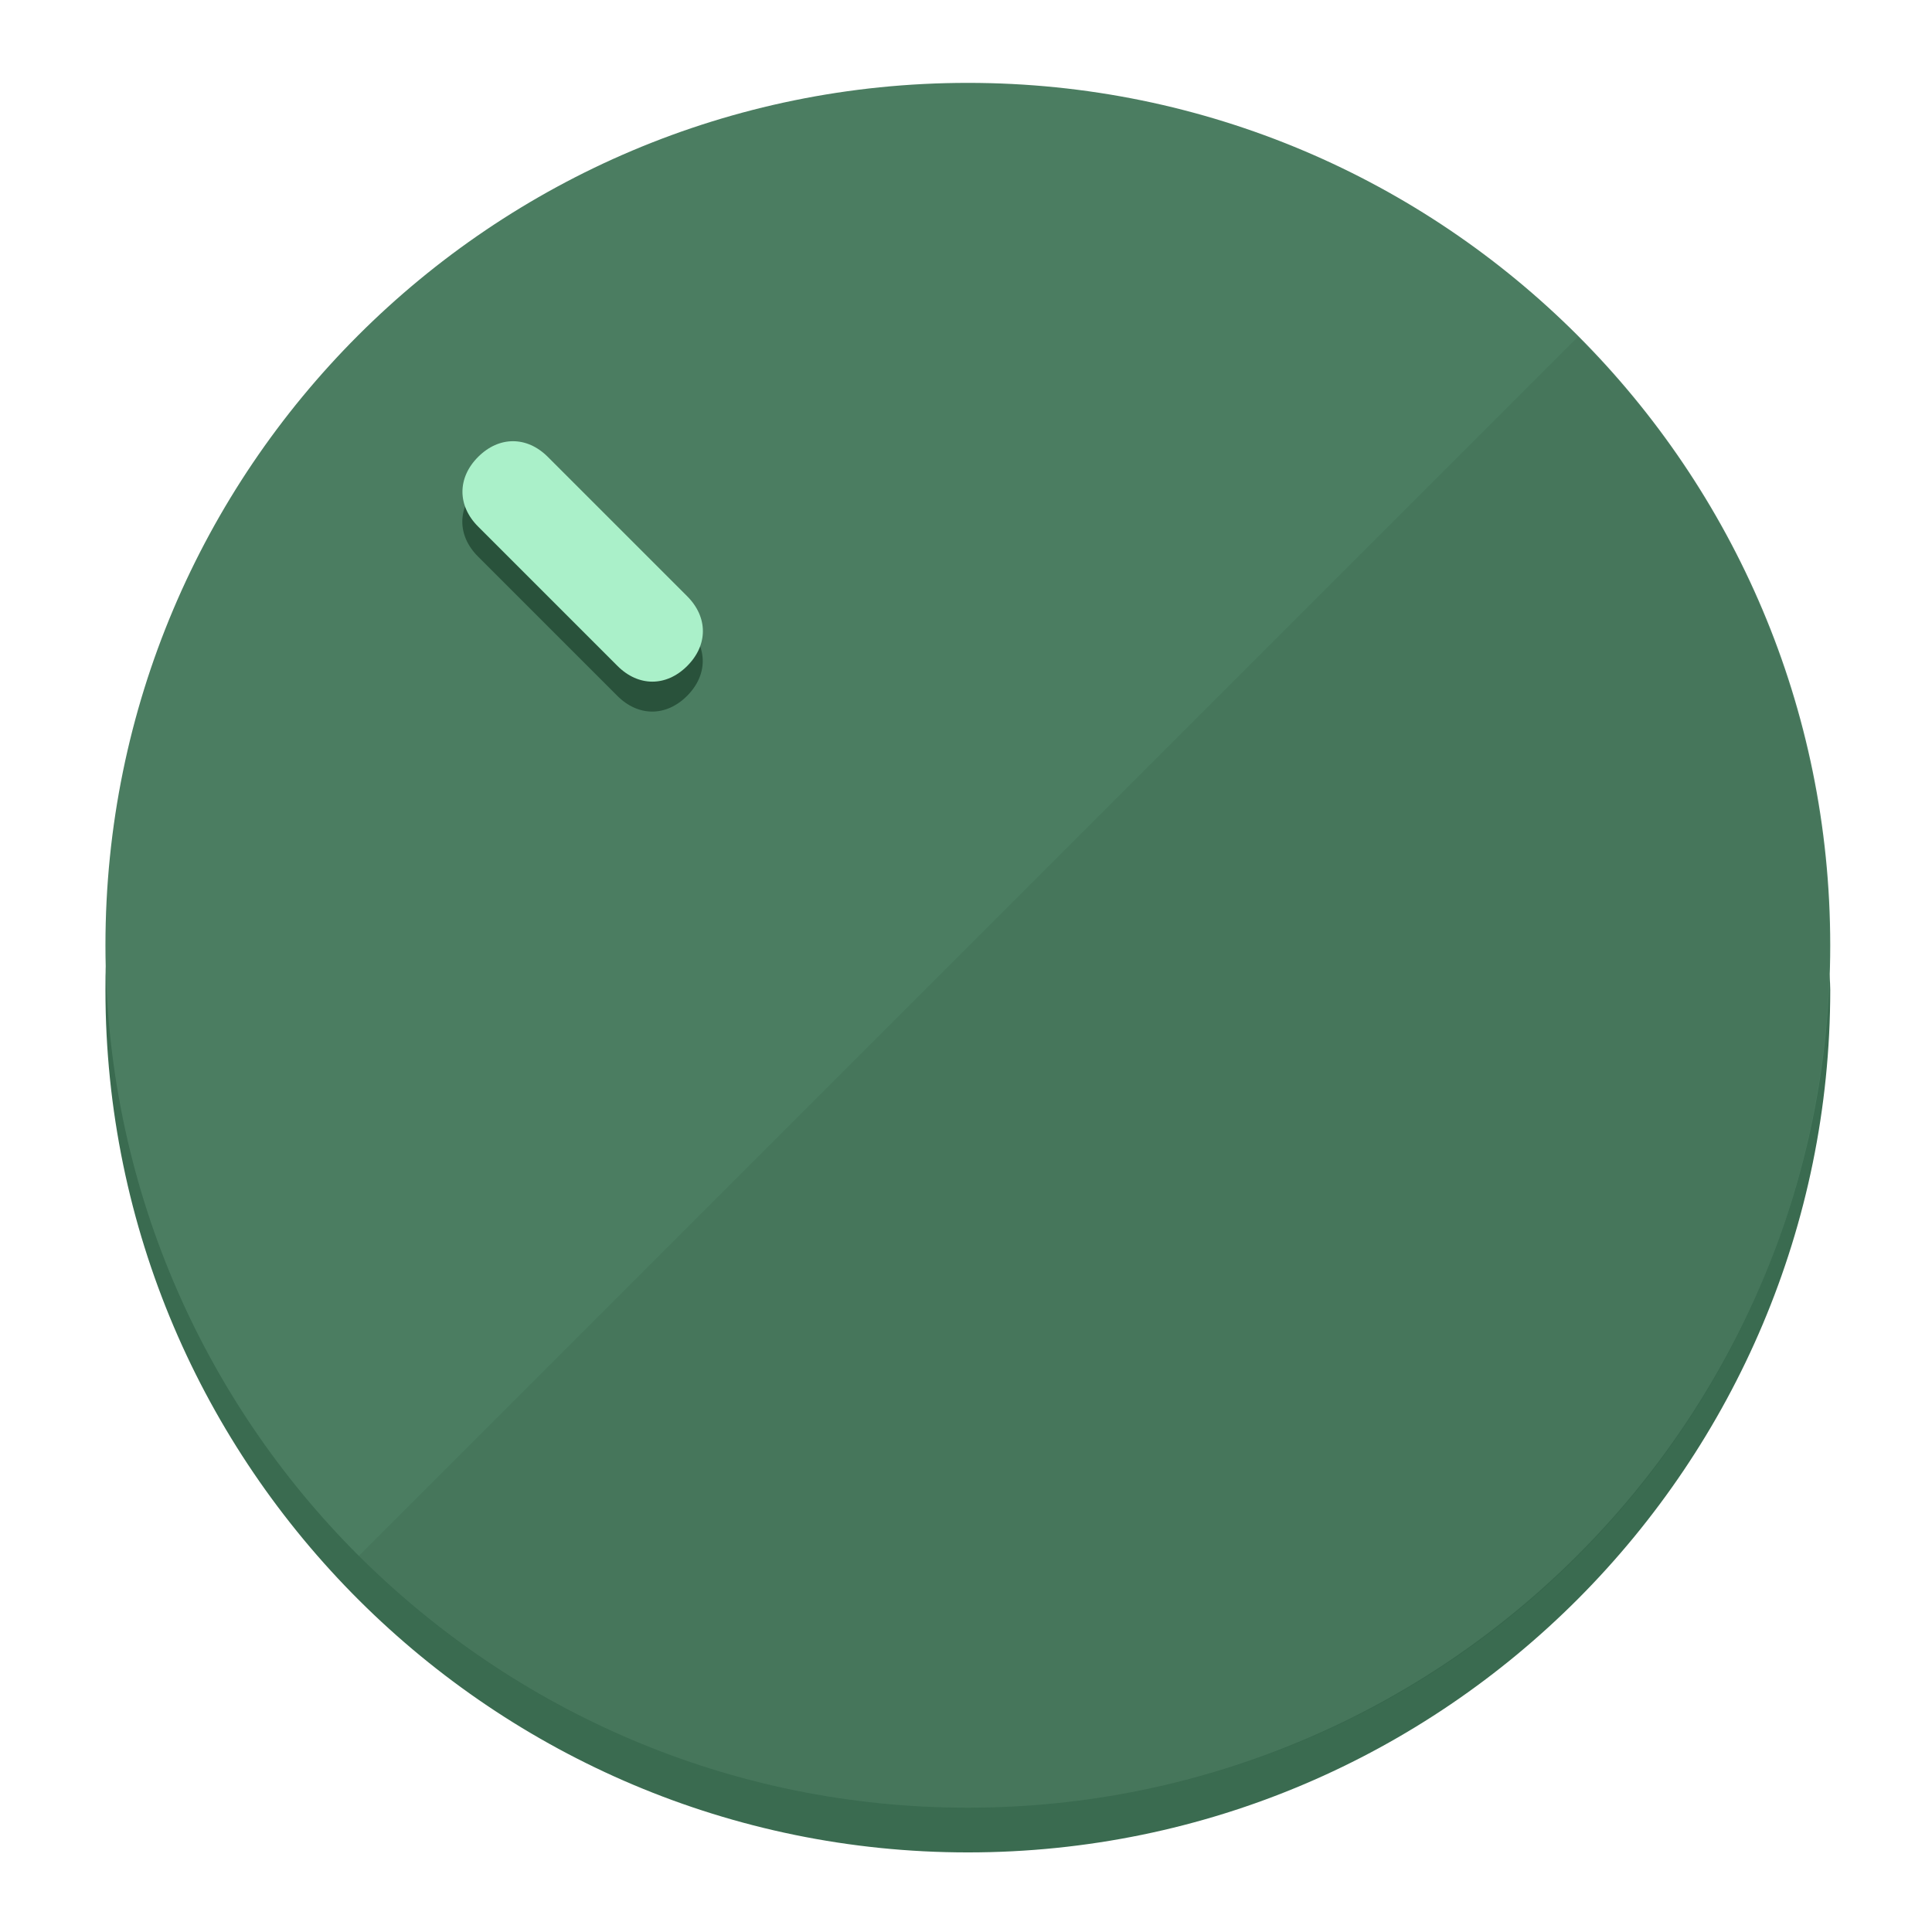
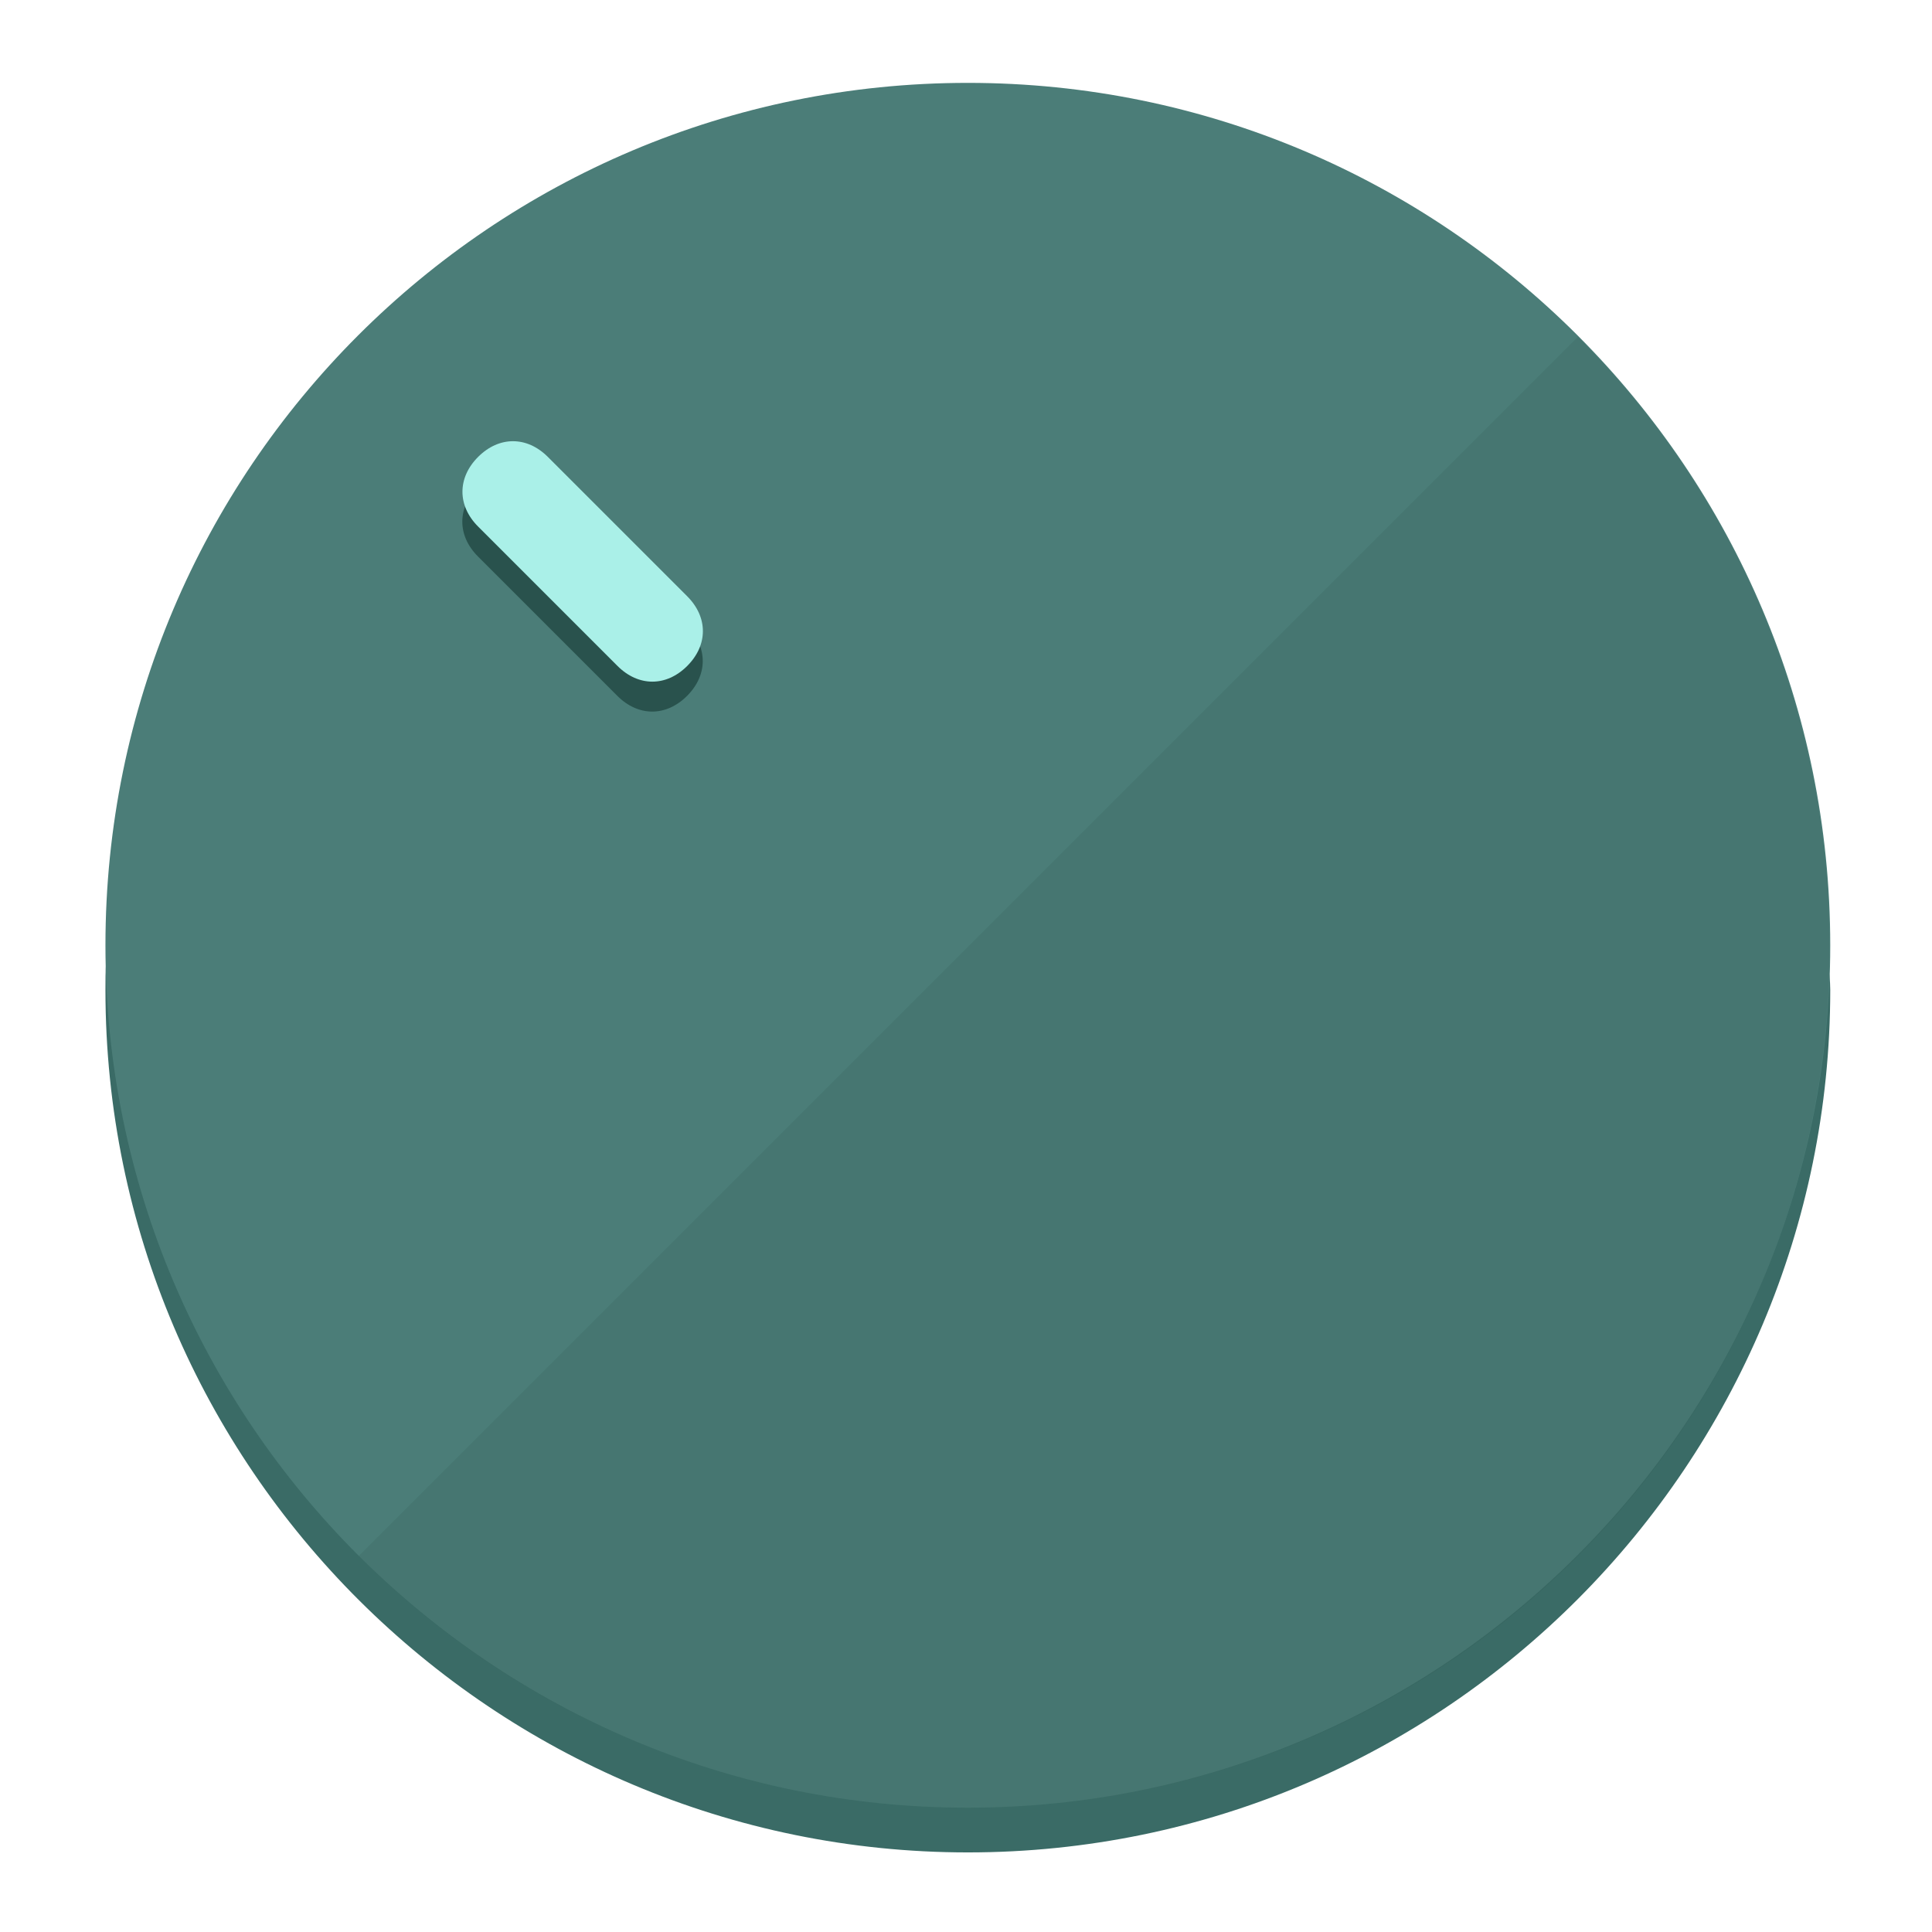
<svg xmlns="http://www.w3.org/2000/svg" height="120px" width="120px" version="1.1" id="Layer_1" viewBox="0 0 496.8 496.8" xml:space="preserve">
  <defs id="defs23" />
  <g id="g3158">
-     <path style="display:inline;fill:#3A6B50;fill-opacity:1;stroke-width:1.584" d="m 248.875,445.92 c 116.582,0 212.89,-91.238 220.493,-205.286 0,5.069 1.267,8.87 1.267,13.939 0,121.651 -98.842,221.76 -221.76,221.76 -121.651,0 -221.76,-98.842 -221.76,-221.76 0,-5.069 0,-8.87 1.267,-13.939 7.603,114.048 103.91,205.286 220.493,205.286 z" id="path8" />
-     <circle style="display:inline;fill:#4B7D61;fill-opacity:1;stroke-width:1.584" cx="248.875" cy="243.071" r="221.76" id="circle12" />
-     <path style="display:inline;fill:#29523B;fill-opacity:0.154;stroke-width:1.587" d="m 405.744,86.606 c 86.308,86.308 86.308,227.193 0,313.5 -86.308,86.308 -227.193,86.308 -313.5,0" id="path14" />
+     <path style="display:inline;fill:#3A6B66;fill-opacity:1;stroke-width:1.584" d="m 248.875,445.92 c 116.582,0 212.89,-91.238 220.493,-205.286 0,5.069 1.267,8.87 1.267,13.939 0,121.651 -98.842,221.76 -221.76,221.76 -121.651,0 -221.76,-98.842 -221.76,-221.76 0,-5.069 0,-8.87 1.267,-13.939 7.603,114.048 103.91,205.286 220.493,205.286 z" id="path8" />
+     <circle style="display:inline;fill:#4B7D78;fill-opacity:1;stroke-width:1.584" cx="248.875" cy="243.071" r="221.76" id="circle12" />
+     <path style="display:inline;fill:#29524D;fill-opacity:0.154;stroke-width:1.587" d="m 405.744,86.606 c 86.308,86.308 86.308,227.193 0,313.5 -86.308,86.308 -227.193,86.308 -313.5,0" id="path14" />
  </g>
  <g id="g3198">
    <circle style="display:none;fill:#000000;fill-opacity:0;stroke-width:1.584" cx="3.454" cy="347.932" r="221.76" id="circle12-3" transform="rotate(-45)" />
-     <path style="display:inline;fill:#29523B;fill-opacity:1;stroke-width:1.584" d="m 176.674,161.024 c 5.376,5.376 5.376,12.545 -1e-5,17.921 v 0 c -5.376,5.376 -12.545,5.376 -17.921,0 L 122.911,143.103 c -5.376,-5.376 -5.376,-12.545 10e-6,-17.921 v 0 c 5.376,-5.376 12.545,-5.376 17.921,0 z" id="path3789" />
-     <path style="display:inline;fill:#AAF0C9;stroke-width:1.584" d="m 176.711,153.328 c 5.376,5.376 5.376,12.545 -1e-5,17.921 v 0 c -5.376,5.376 -12.545,5.376 -17.921,0 l -35.842,-35.842 c -5.376,-5.376 -5.376,-12.545 0,-17.921 v 0 c 5.376,-5.376 12.545,-5.376 17.921,0 z" id="path915" />
+     <path style="display:inline;fill:#29524D;fill-opacity:1;stroke-width:1.584" d="m 176.674,161.024 c 5.376,5.376 5.376,12.545 -1e-5,17.921 v 0 c -5.376,5.376 -12.545,5.376 -17.921,0 L 122.911,143.103 c -5.376,-5.376 -5.376,-12.545 10e-6,-17.921 v 0 c 5.376,-5.376 12.545,-5.376 17.921,0 z" id="path3789" />
+     <path style="display:inline;fill:#AAF0E8;stroke-width:1.584" d="m 176.711,153.328 c 5.376,5.376 5.376,12.545 -1e-5,17.921 v 0 c -5.376,5.376 -12.545,5.376 -17.921,0 l -35.842,-35.842 c -5.376,-5.376 -5.376,-12.545 0,-17.921 v 0 c 5.376,-5.376 12.545,-5.376 17.921,0 z" id="path915" />
  </g>
</svg>
